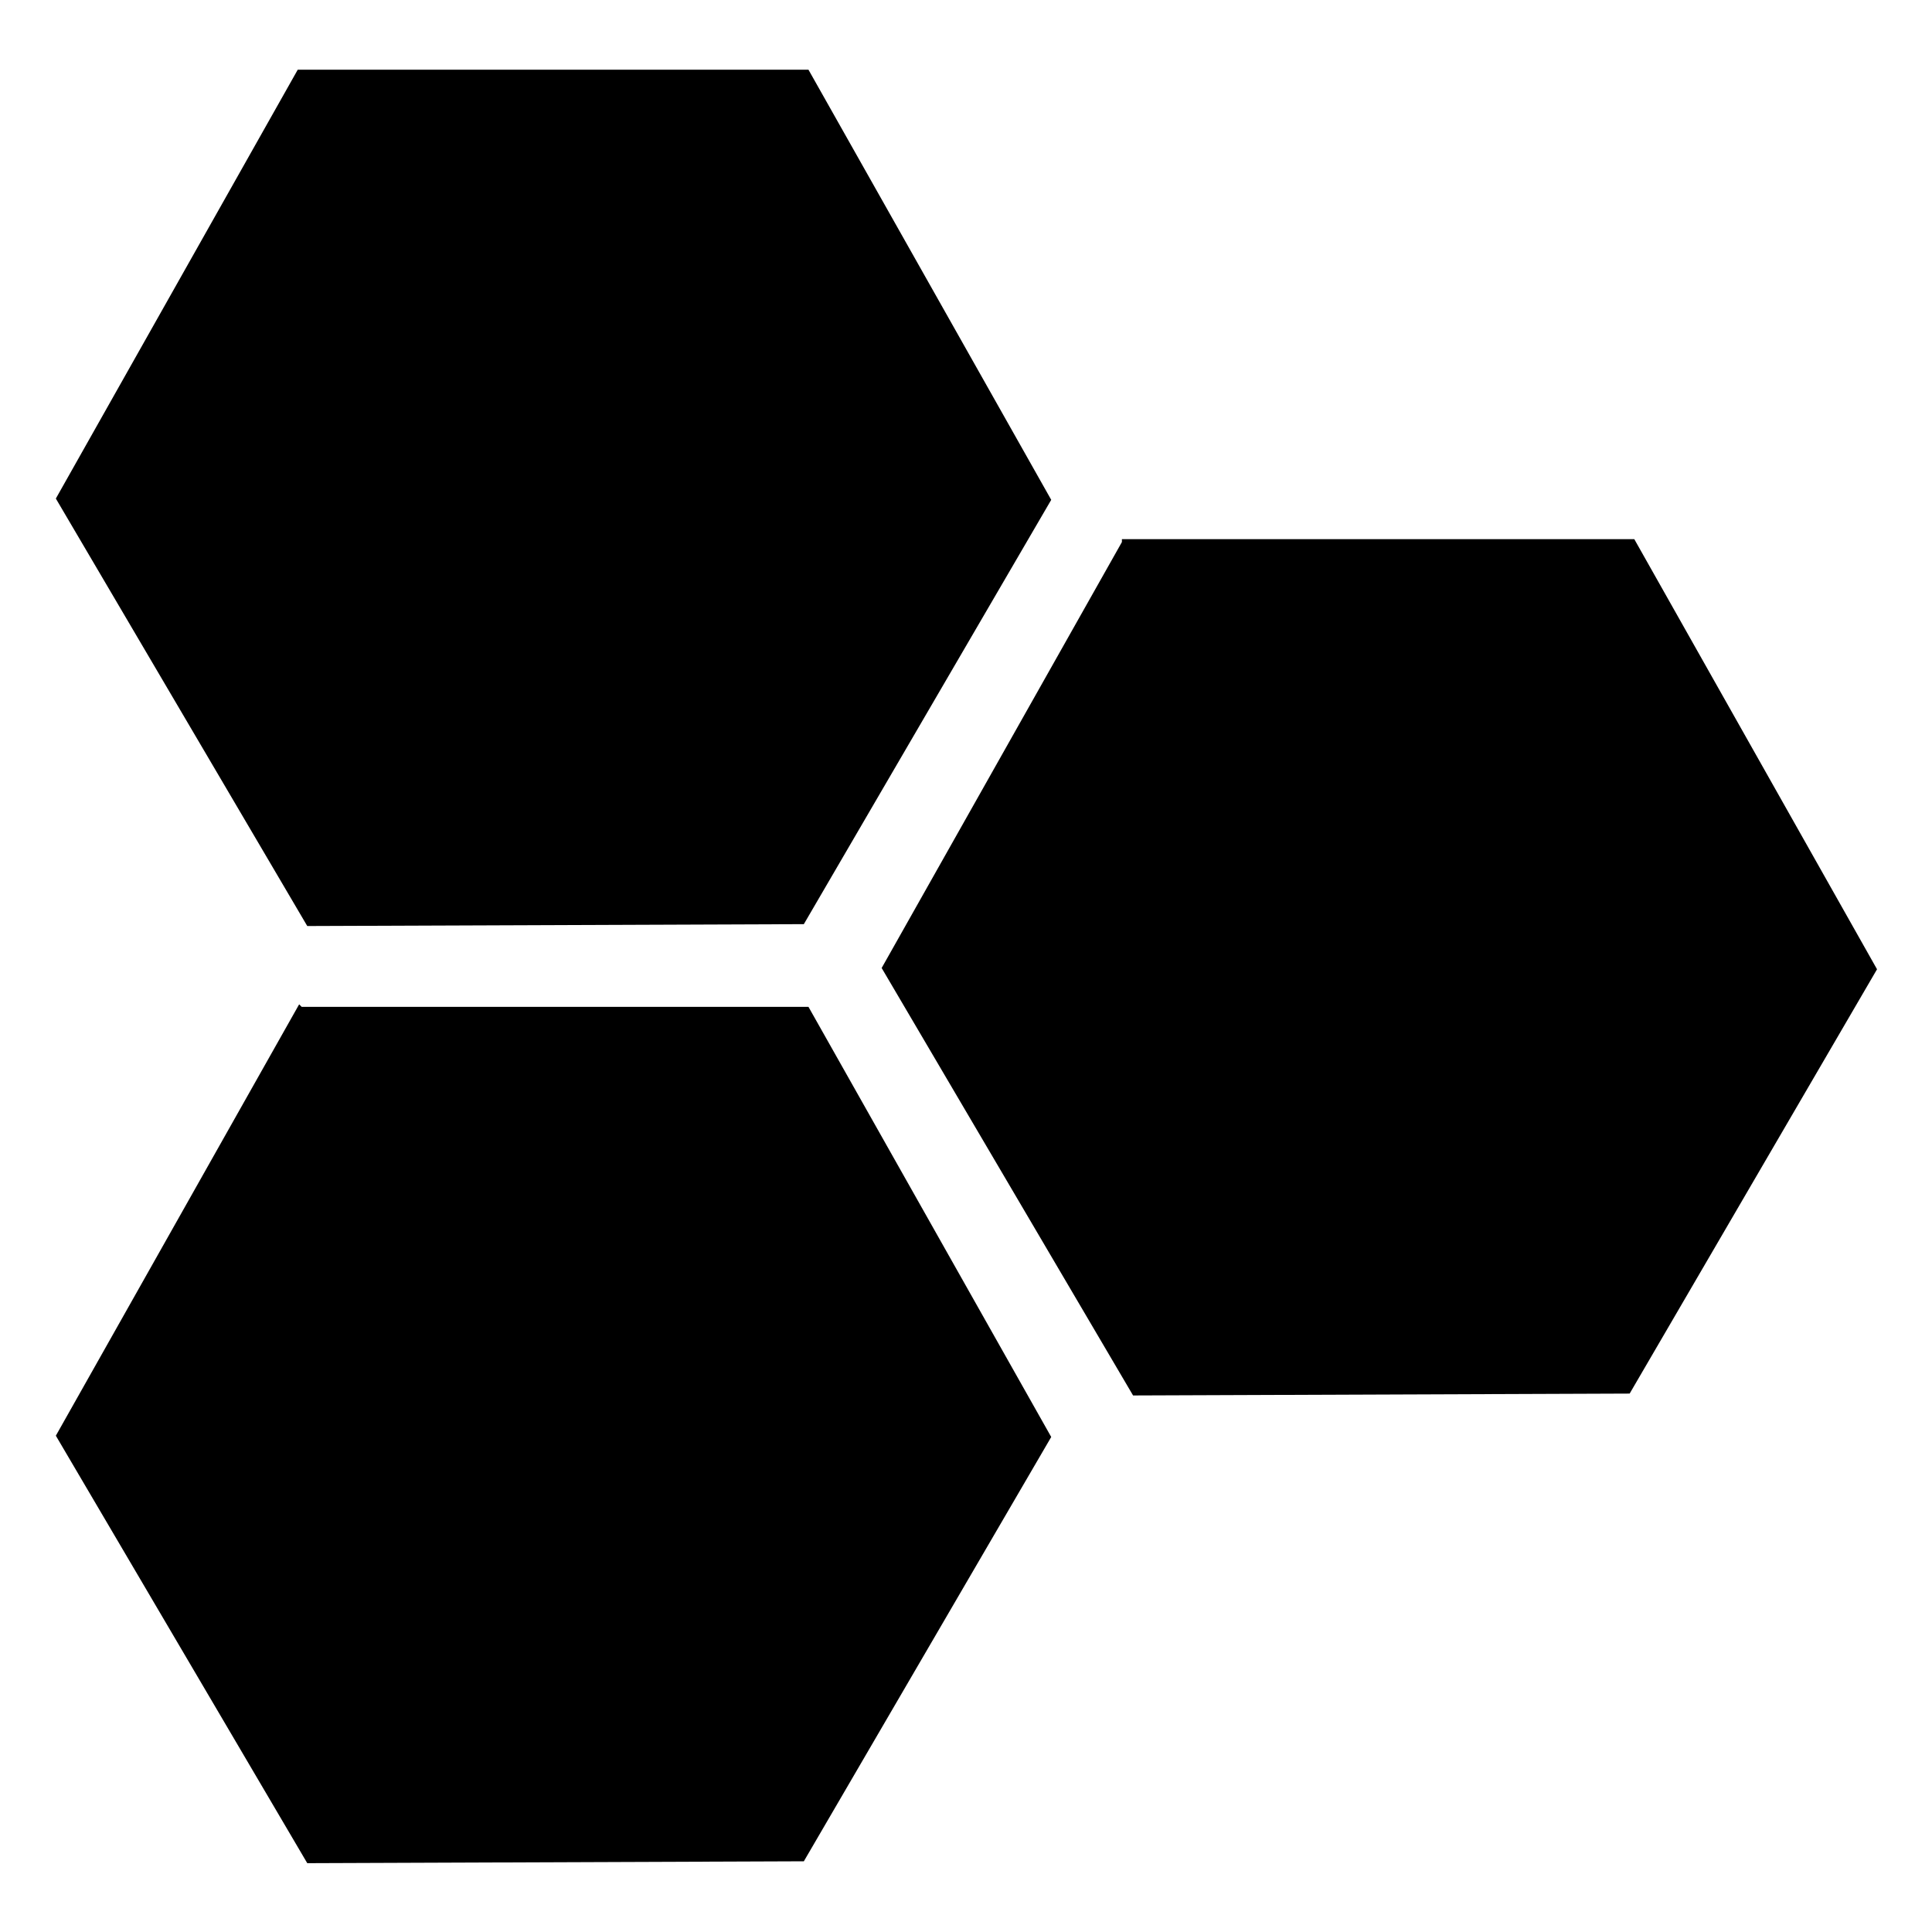
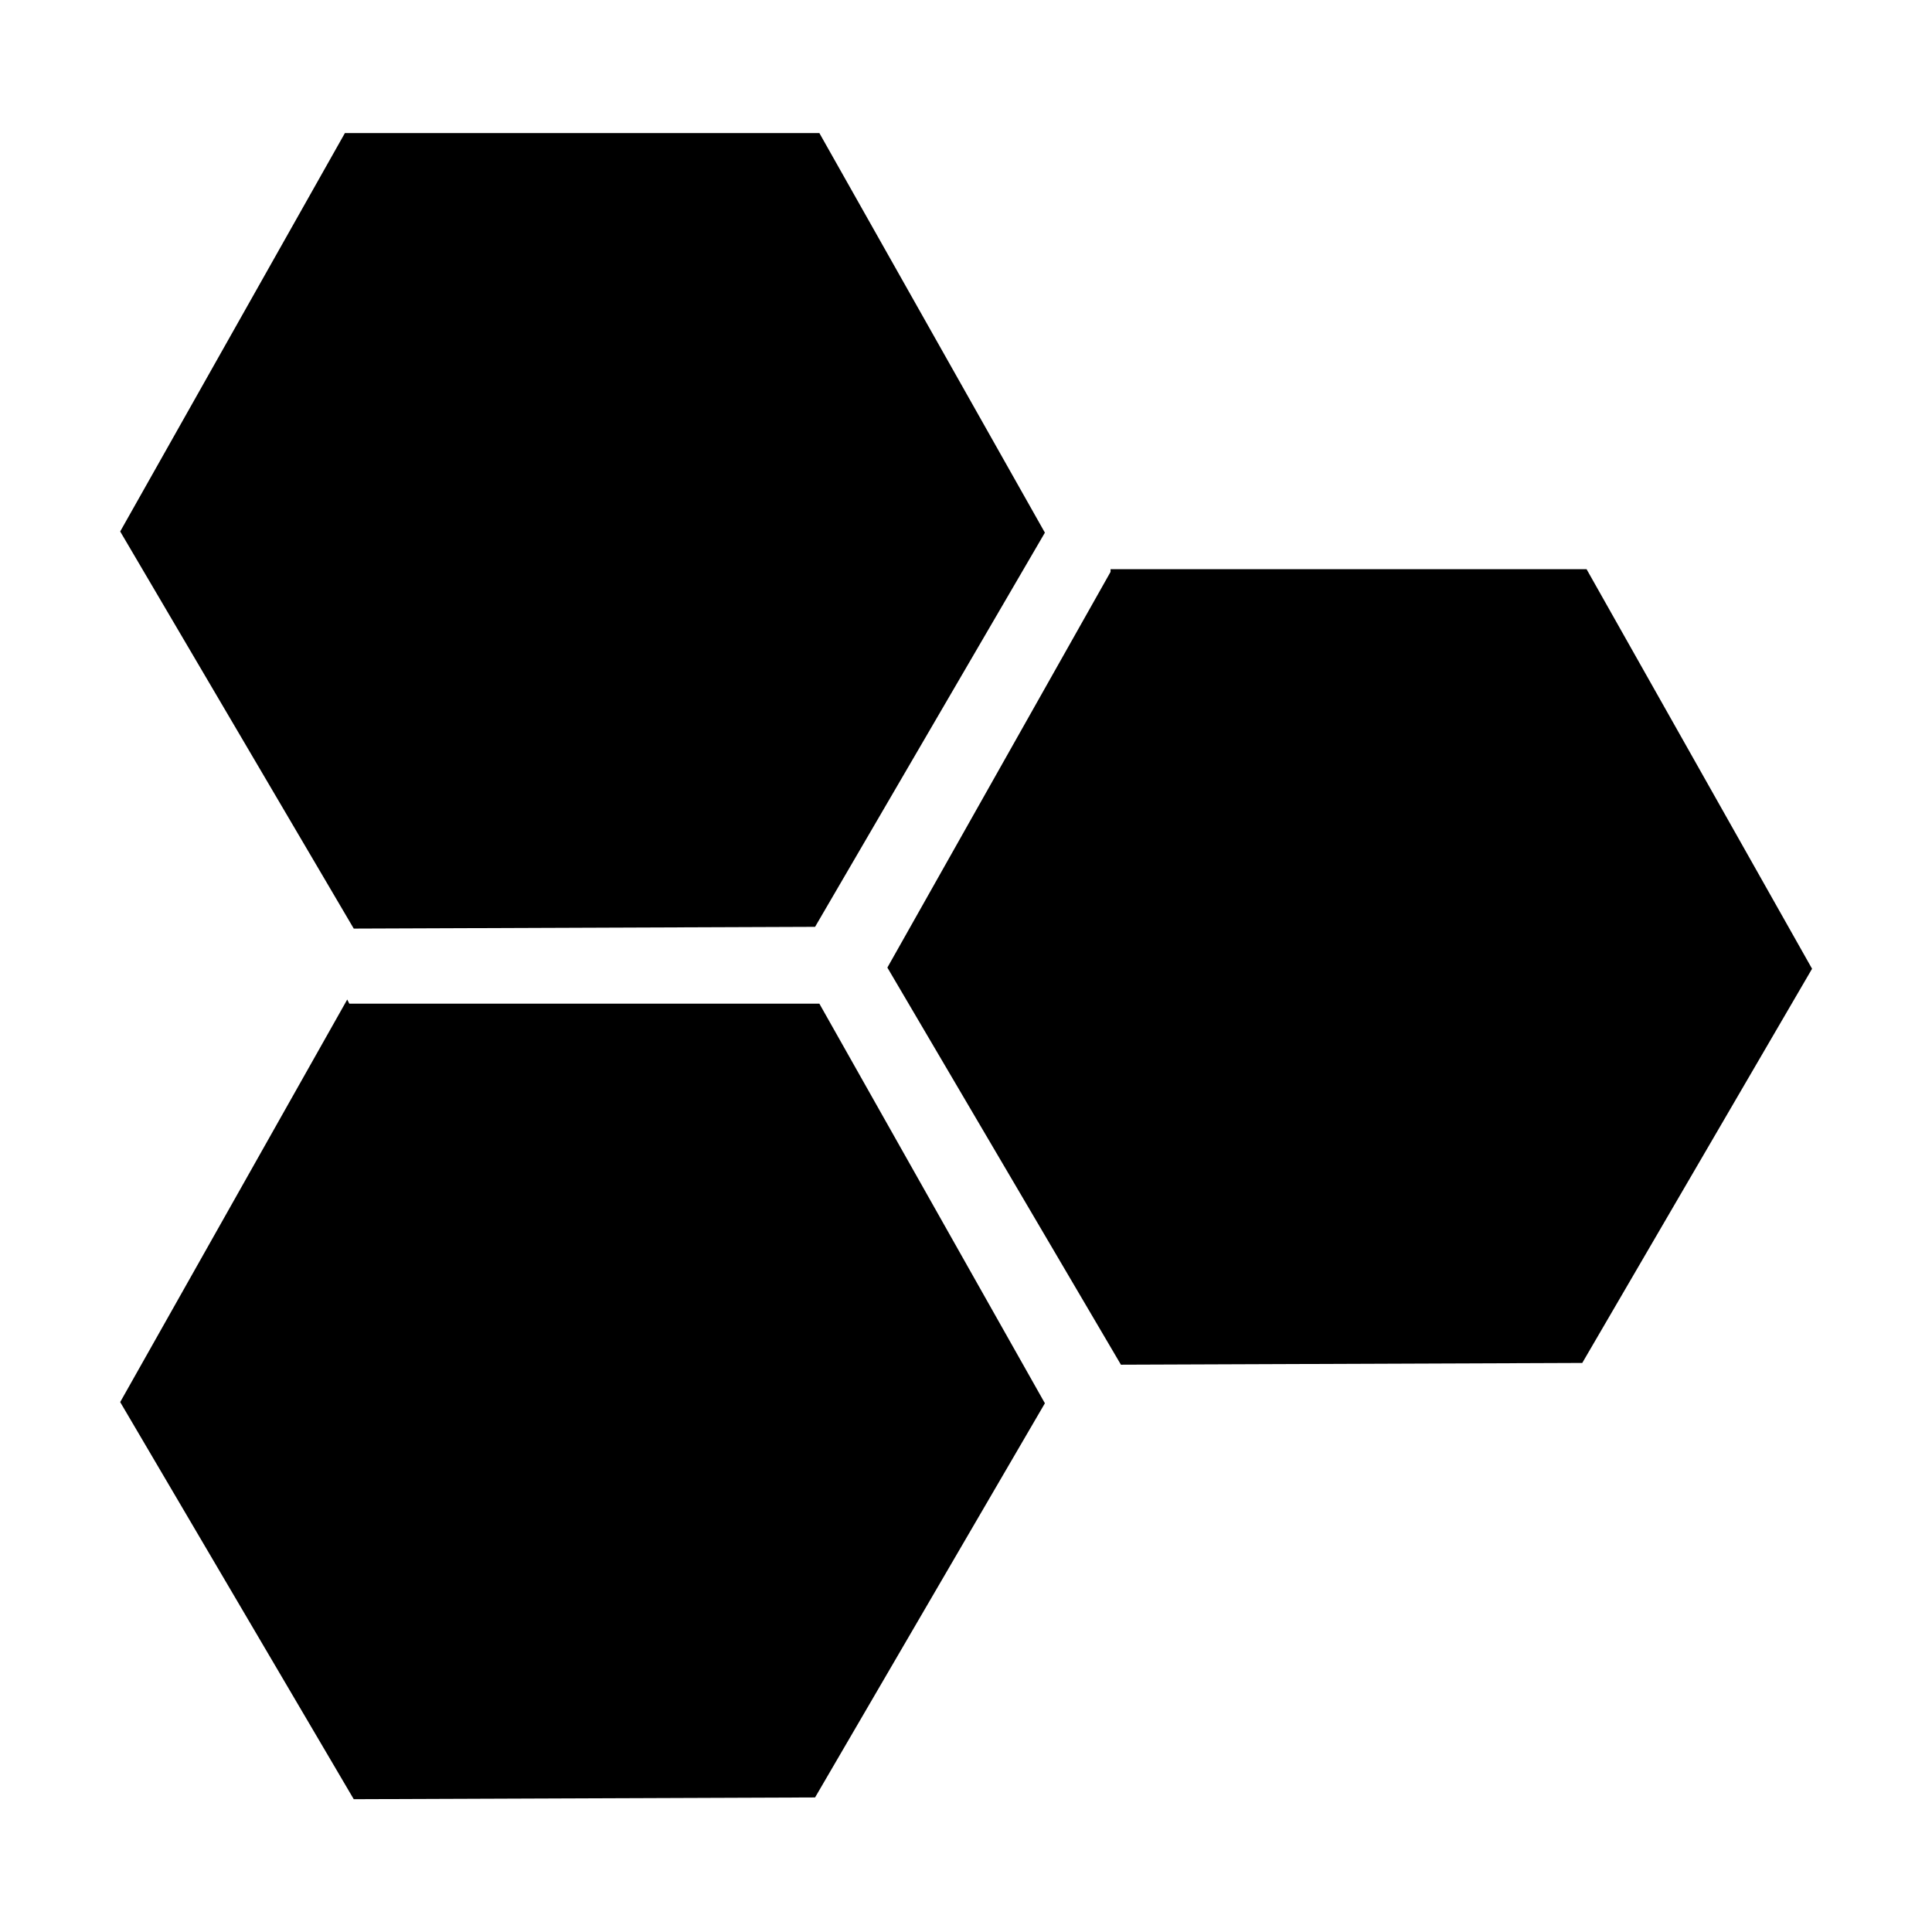
<svg xmlns="http://www.w3.org/2000/svg" width="1024" height="1024" viewBox="0 0 1024 1024">
-   <g transform="translate(-0.000, -0.000) scale(1.000)">
+   <g transform="translate(36.204, 36.204) scale(0.929)">
    <path stroke="#000" stroke-width="4.18" d="M159.026 39.041h268.262L554.76 264.91 424.849 487.733l-260.8.987L32.015 264.225l127.01-225.184zm437.695 248.81h268.266l127.467 225.867-129.907 222.825-260.8.989-132.036-224.495 127.01-225.184zM159.026 535.747h268.262L554.76 761.614 424.849 984.439l-260.8.989L32.015 760.93l127.009-225.185z" />
  </g>
</svg>
